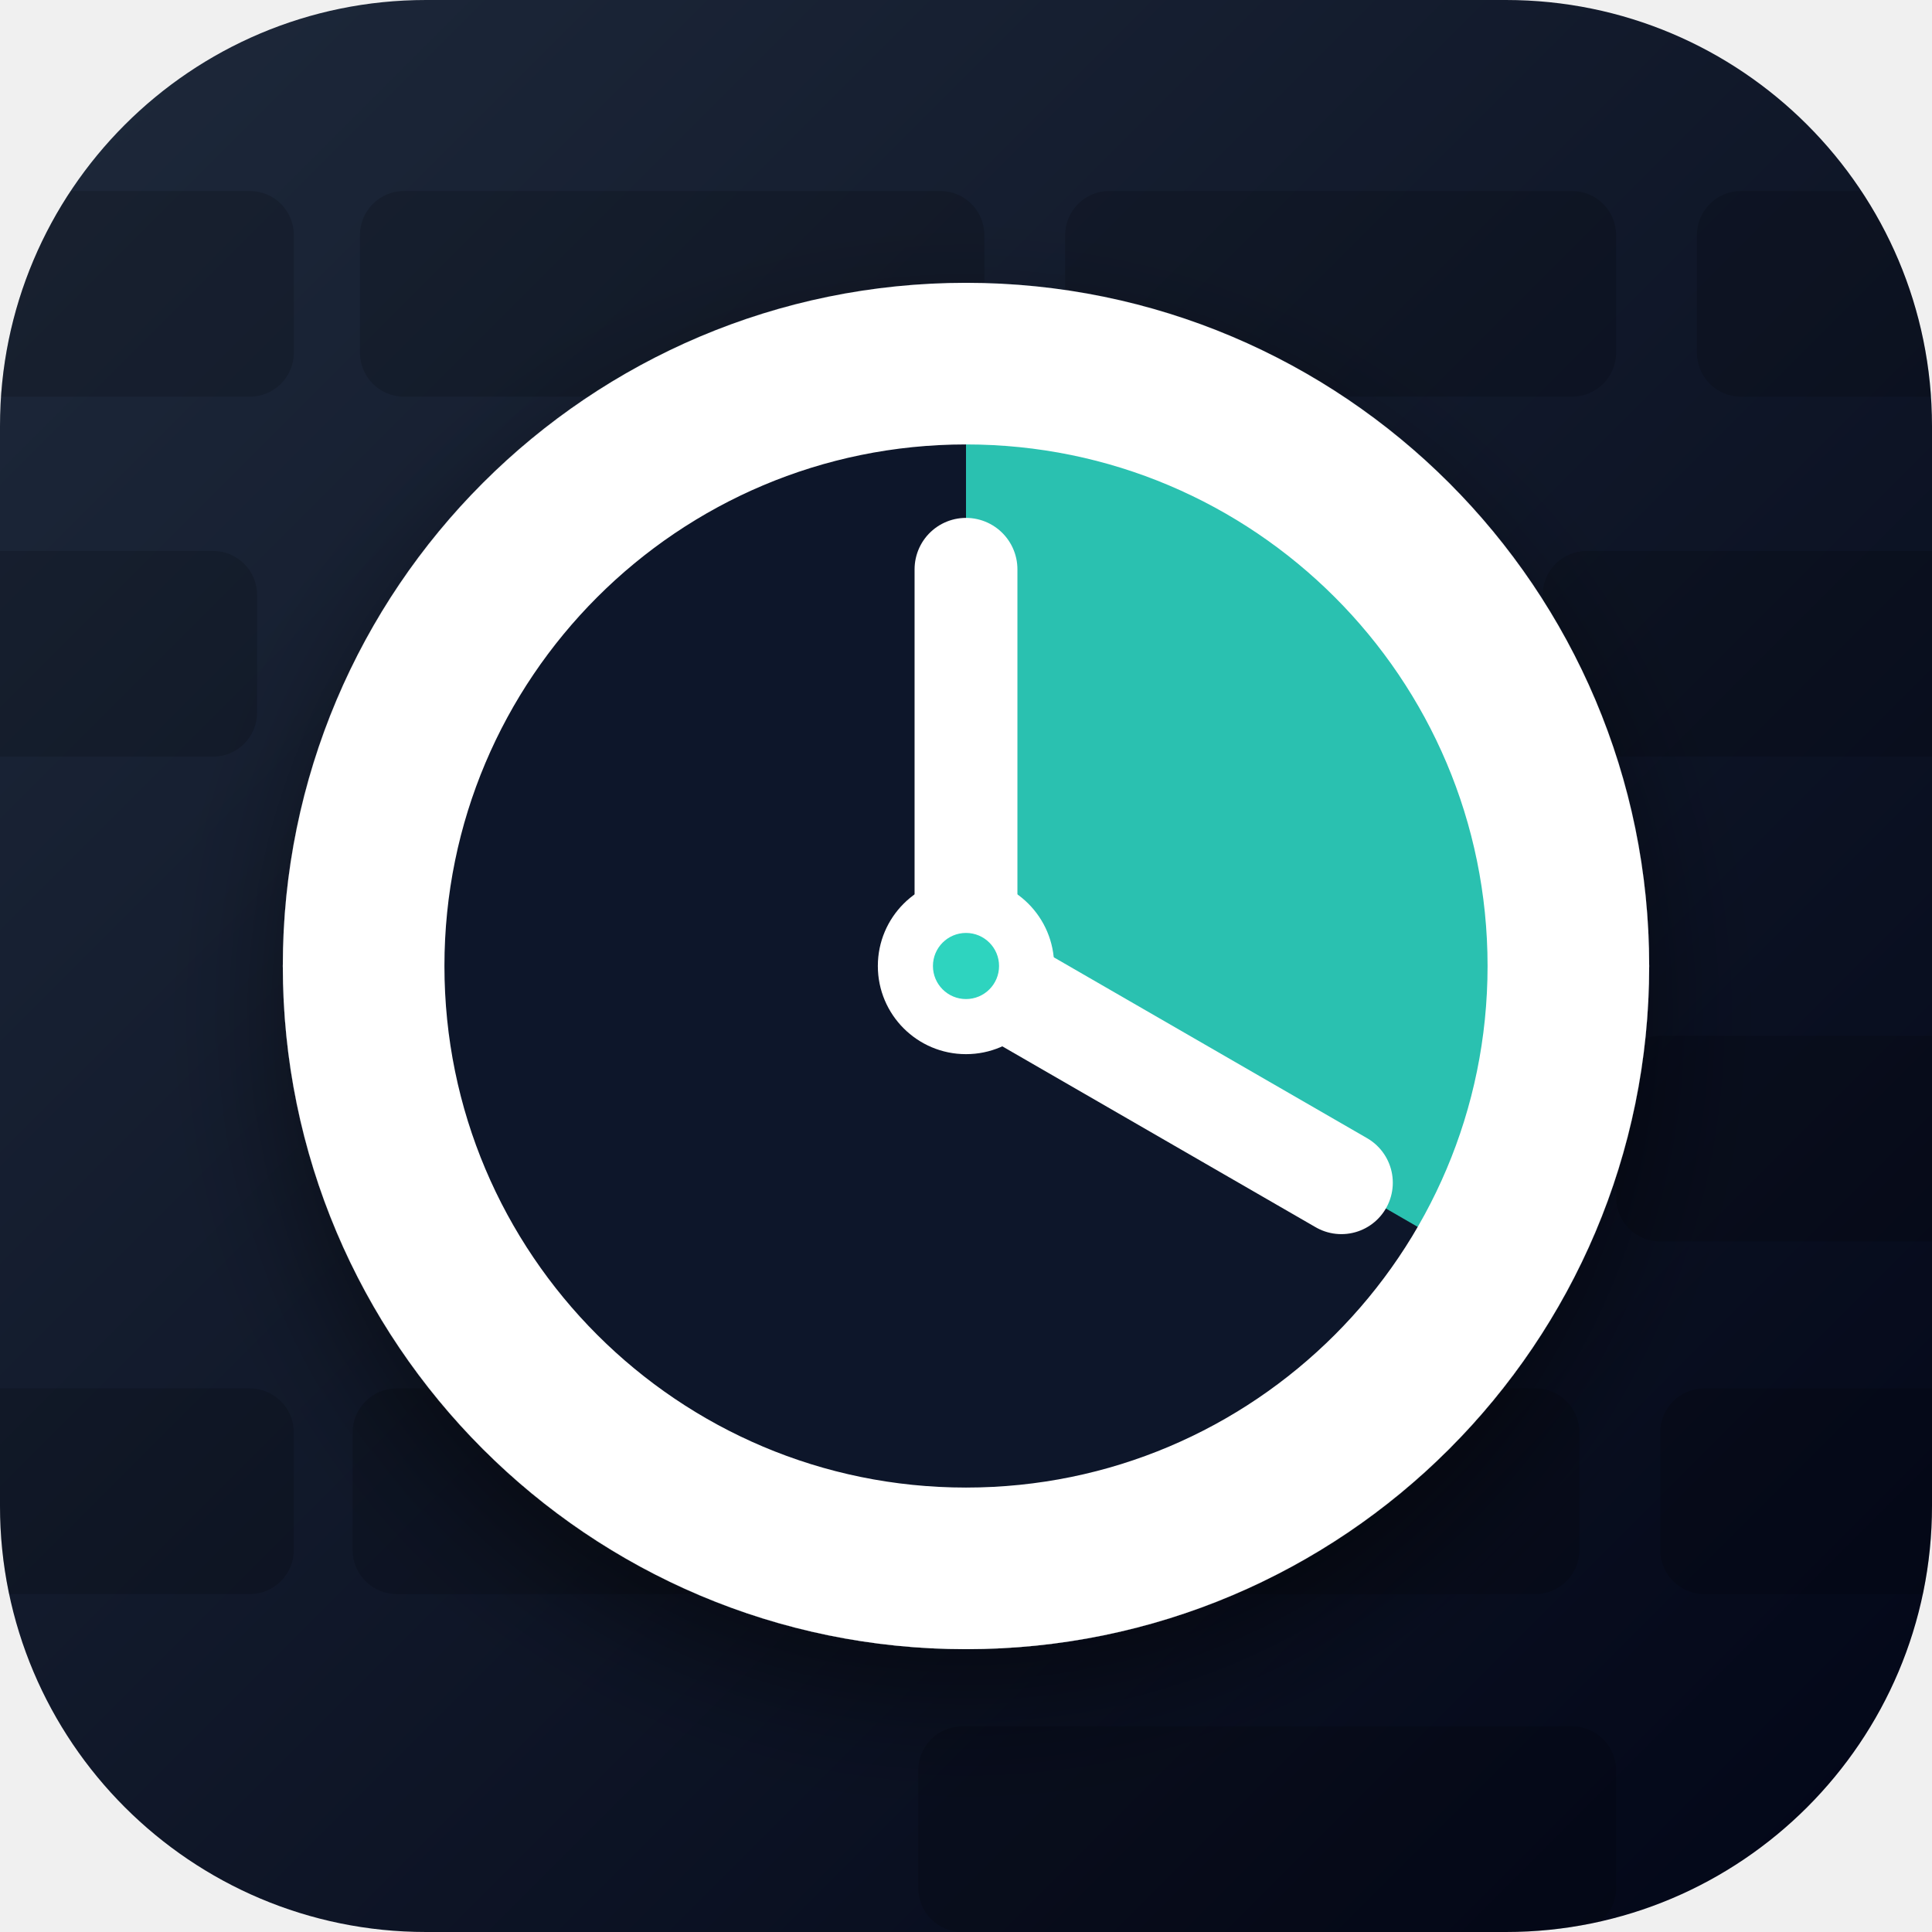
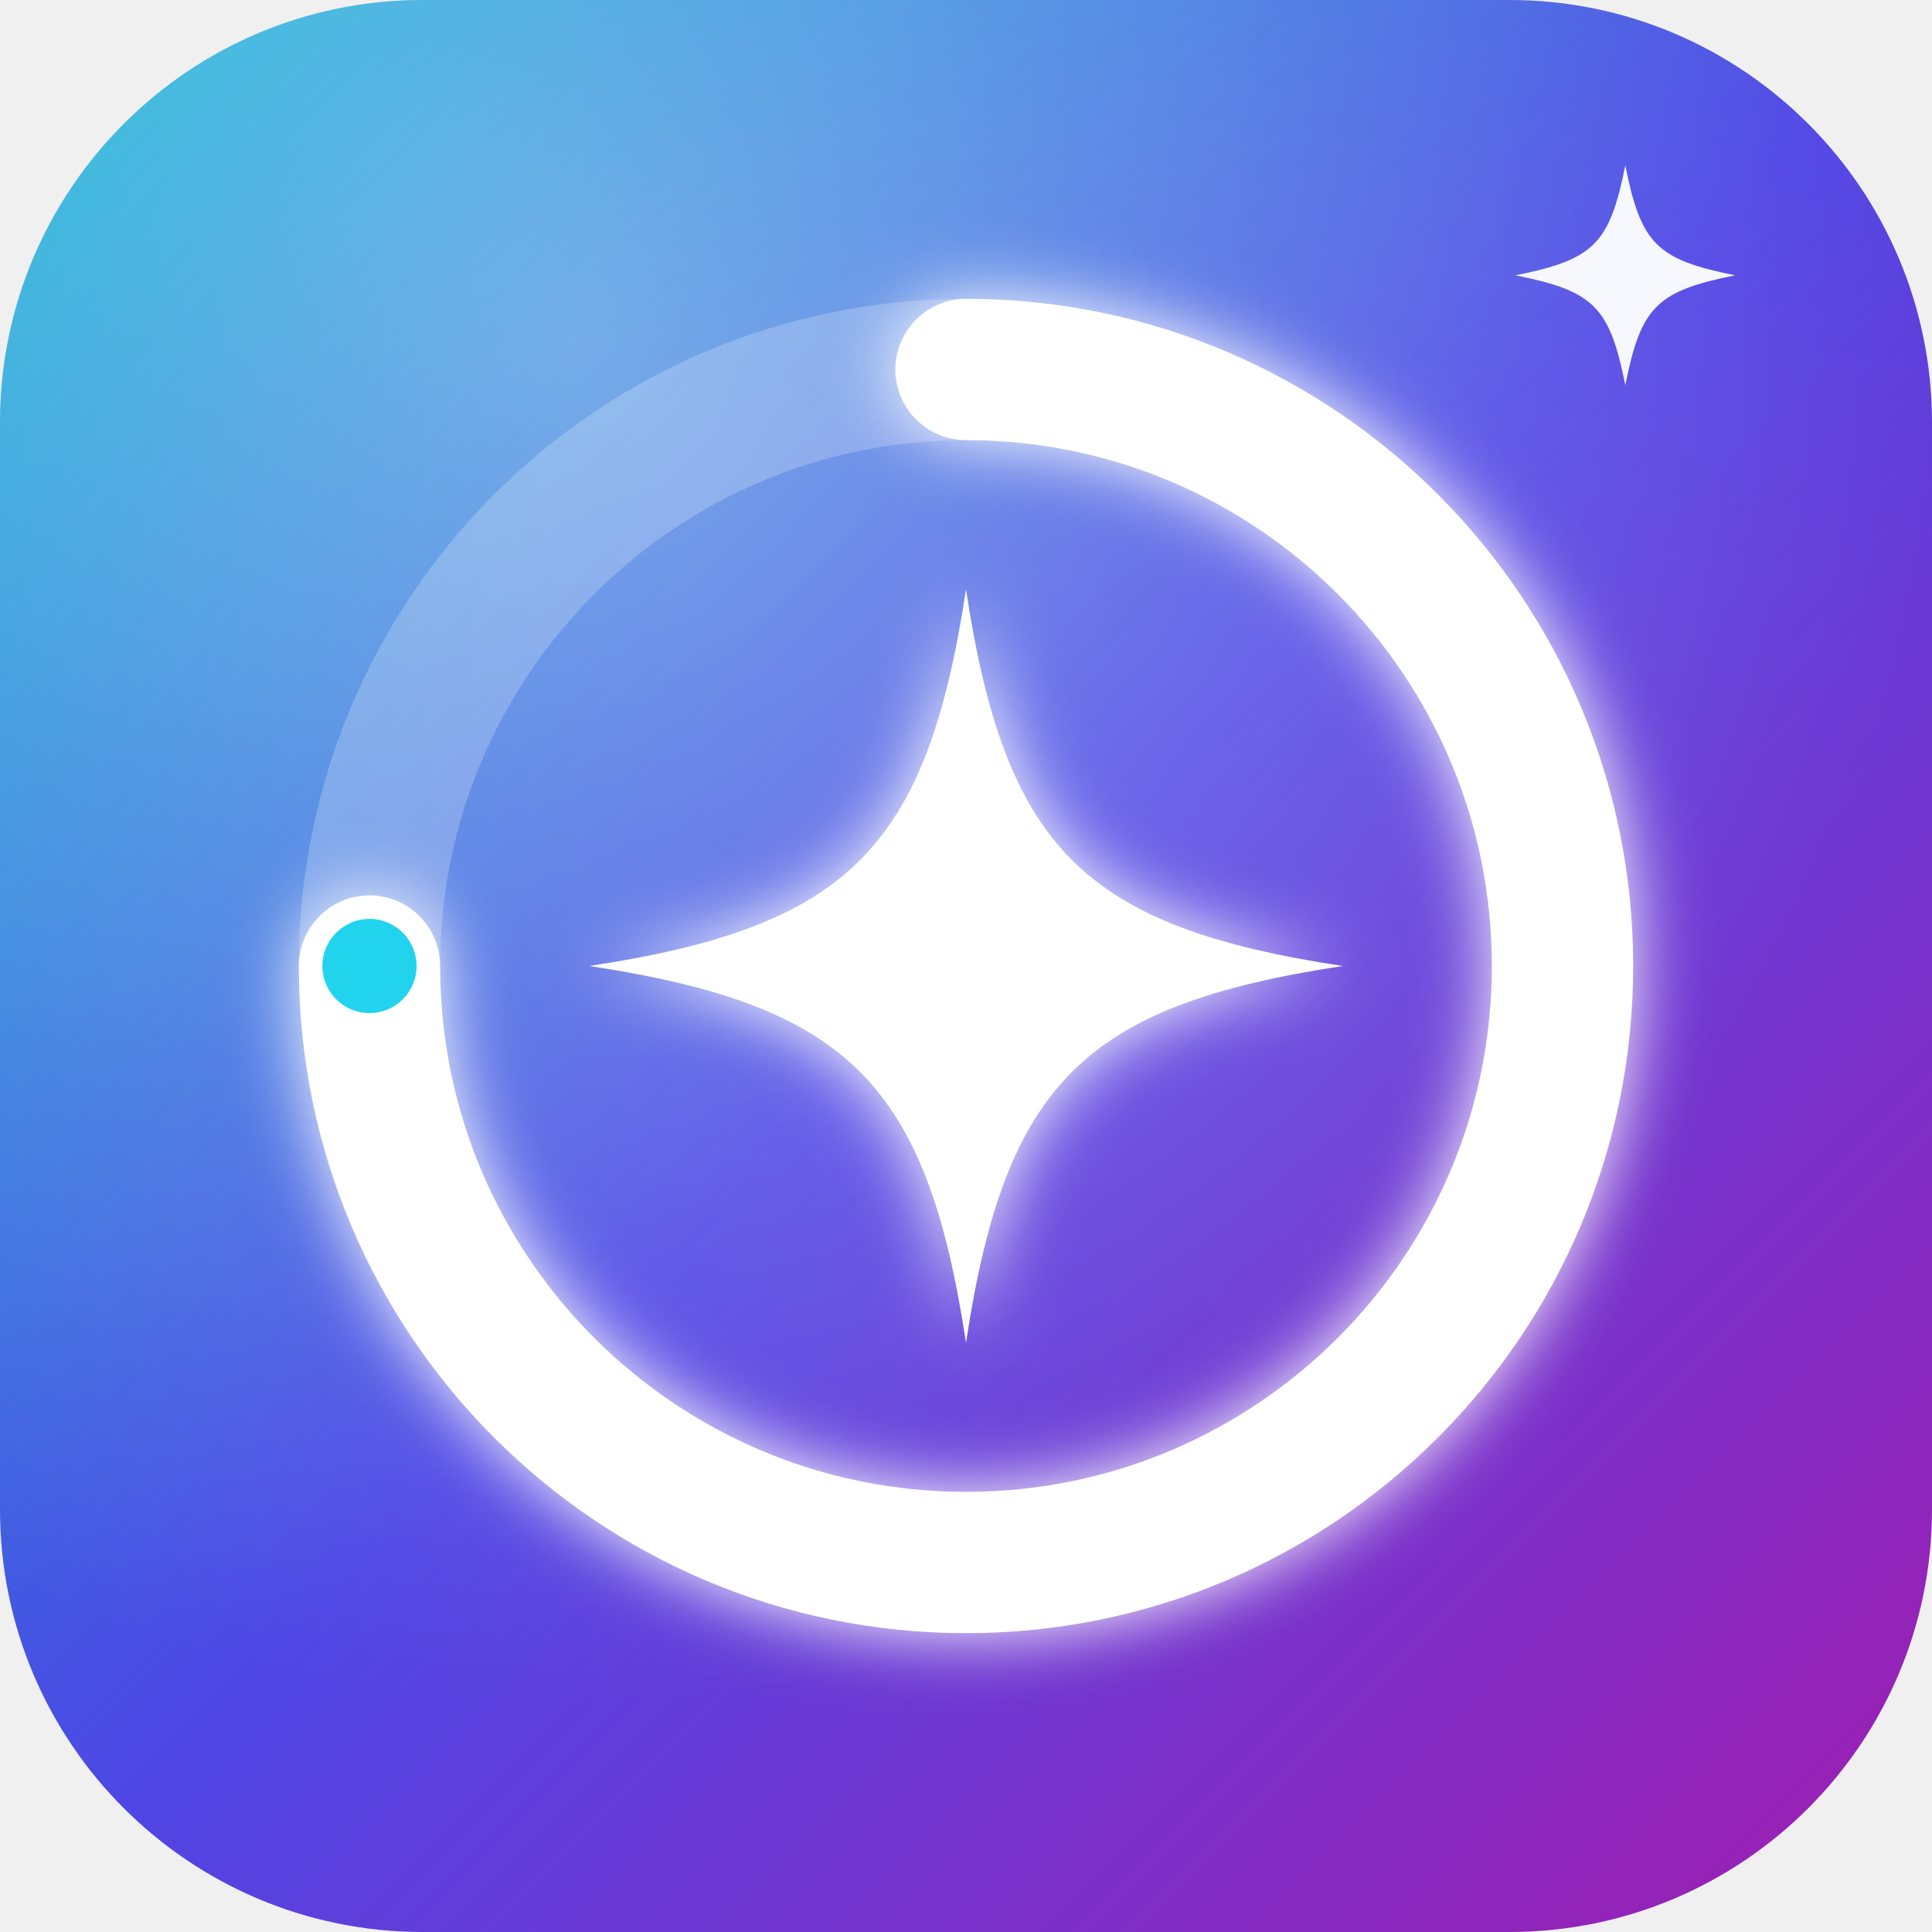
- <svg xmlns="http://www.w3.org/2000/svg" viewBox="0 0 526 526" width="526" height="526">
+ <svg xmlns="http://www.w3.org/2000/svg" viewBox="0 0 512 512" width="512" height="512">
  <defs>
-     <filter id="ds" x="-20%" y="-20%" width="140%" height="140%">
-       <feDropShadow dx="0" dy="14" stdDeviation="16" flood-opacity=".45" />
+     <linearGradient id="bg" x1="0" y1="0" x2="1" y2="1">
+       <stop offset="0" stop-color="#06b6d4" />
+       <stop offset=".5" stop-color="#4f46e5" />
+       <stop offset="1" stop-color="#a21caf" />
+     </linearGradient>
+     <radialGradient id="hl" cx="30%" cy="18%" r="70%">
+       <stop offset="0" stop-color="#ffffff" stop-opacity=".35" />
+       <stop offset="1" stop-color="#ffffff" stop-opacity="0" />
+     </radialGradient>
+     <filter id="glow" x="-40%" y="-40%" width="180%" height="180%">
+       <feGaussianBlur stdDeviation="9" result="b" />
+       <feMerge>
+         <feMergeNode in="b" />
+         <feMergeNode in="SourceGraphic" />
+       </feMerge>
    </filter>
-     <clipPath id="sq">
-       <rect width="526" height="526" rx="116" />
-     </clipPath>
-     <linearGradient id="g" x1="0" y1="0" x2="1" y2="1">
-       <stop offset="0" stop-color="#1E293B" />
-       <stop offset="1" stop-color="#020617" />
-     </linearGradient>
  </defs>
-   <g clip-path="url(#sq)">
-     <rect width="526" height="526" fill="url(#g)" />
-     <rect x="-30" y="52" width="110" height="56" rx="12" fill="#000" opacity=".16" />
-     <rect x="98" y="52" width="170" height="56" rx="12" fill="#000" opacity=".16" />
-     <rect x="290" y="52" width="150" height="56" rx="12" fill="#000" opacity=".16" />
-     <rect x="462" y="52" width="120" height="56" rx="12" fill="#000" opacity=".16" />
-     <rect x="-20" y="150" width="90" height="56" rx="12" fill="#000" opacity=".16" />
-     <rect x="420" y="150" width="140" height="56" rx="12" fill="#000" opacity=".16" />
-     <rect x="440" y="282" width="120" height="56" rx="12" fill="#000" opacity=".16" />
-     <rect x="-40" y="378" width="120" height="56" rx="12" fill="#000" opacity=".16" />
-     <rect x="96" y="378" width="150" height="56" rx="12" fill="#000" opacity=".16" />
-     <rect x="270" y="378" width="160" height="56" rx="12" fill="#000" opacity=".16" />
-     <rect x="452" y="378" width="110" height="56" rx="12" fill="#000" opacity=".16" />
-     <rect x="250" y="470" width="190" height="56" rx="12" fill="#000" opacity=".16" />
-   </g>
-   <g filter="url(#ds)">
-     <circle cx="263.0" cy="263.0" r="146" fill="#0F172A" />
-     <path d="M263.0,263.0 L263.0,117.0 A146,146 0 0 1 389.4,336.0 Z" fill="#2DD4BF" opacity=".9" />
-     <circle cx="263.0" cy="263.0" r="164" fill="none" stroke="#FFFFFF" stroke-width="44" />
-     <line x1="263.0" y1="263.0" x2="263.0" y2="155.0" stroke="#FFF" stroke-width="28" stroke-linecap="round" />
-     <line x1="263.0" y1="263.0" x2="365.2" y2="322.0" stroke="#FFF" stroke-width="28" stroke-linecap="round" />
-     <circle cx="263.0" cy="263.0" r="24" fill="#FFF" />
-     <circle cx="263.0" cy="263.0" r="9" fill="#2DD4BF" />
+   <rect width="512" height="512" rx="112" fill="url(#bg)" />
+   <rect width="512" height="512" rx="112" fill="url(#hl)" />
+   <g transform="translate(256 256) scale(1.04) translate(-256 -256)">
+     <circle cx="256" cy="256" r="152" fill="none" stroke="#ffffff" stroke-opacity=".22" stroke-width="36" />
+     <path d="M256 104 A152 152 0 1 1 104 256" fill="none" stroke="#ffffff" stroke-width="36" stroke-linecap="round" filter="url(#glow)" />
+     <circle cx="104" cy="256" r="12" fill="#22d3ee" />
+     <path filter="url(#glow)" fill="#ffffff" d="M256 160 C266 226 286 246 352 256 C286 266 266 286 256 352 C246 286 226 266 160 256 C226 246 246 226 256 160Z" />
+     <path fill="#ffffff" d="M424 52 C428 72 432 76 452 80 C432 84 428 88 424 108 C420 88 416 84 396 80 C416 76 420 72 424 52Z" opacity=".95" />
  </g>
</svg>
